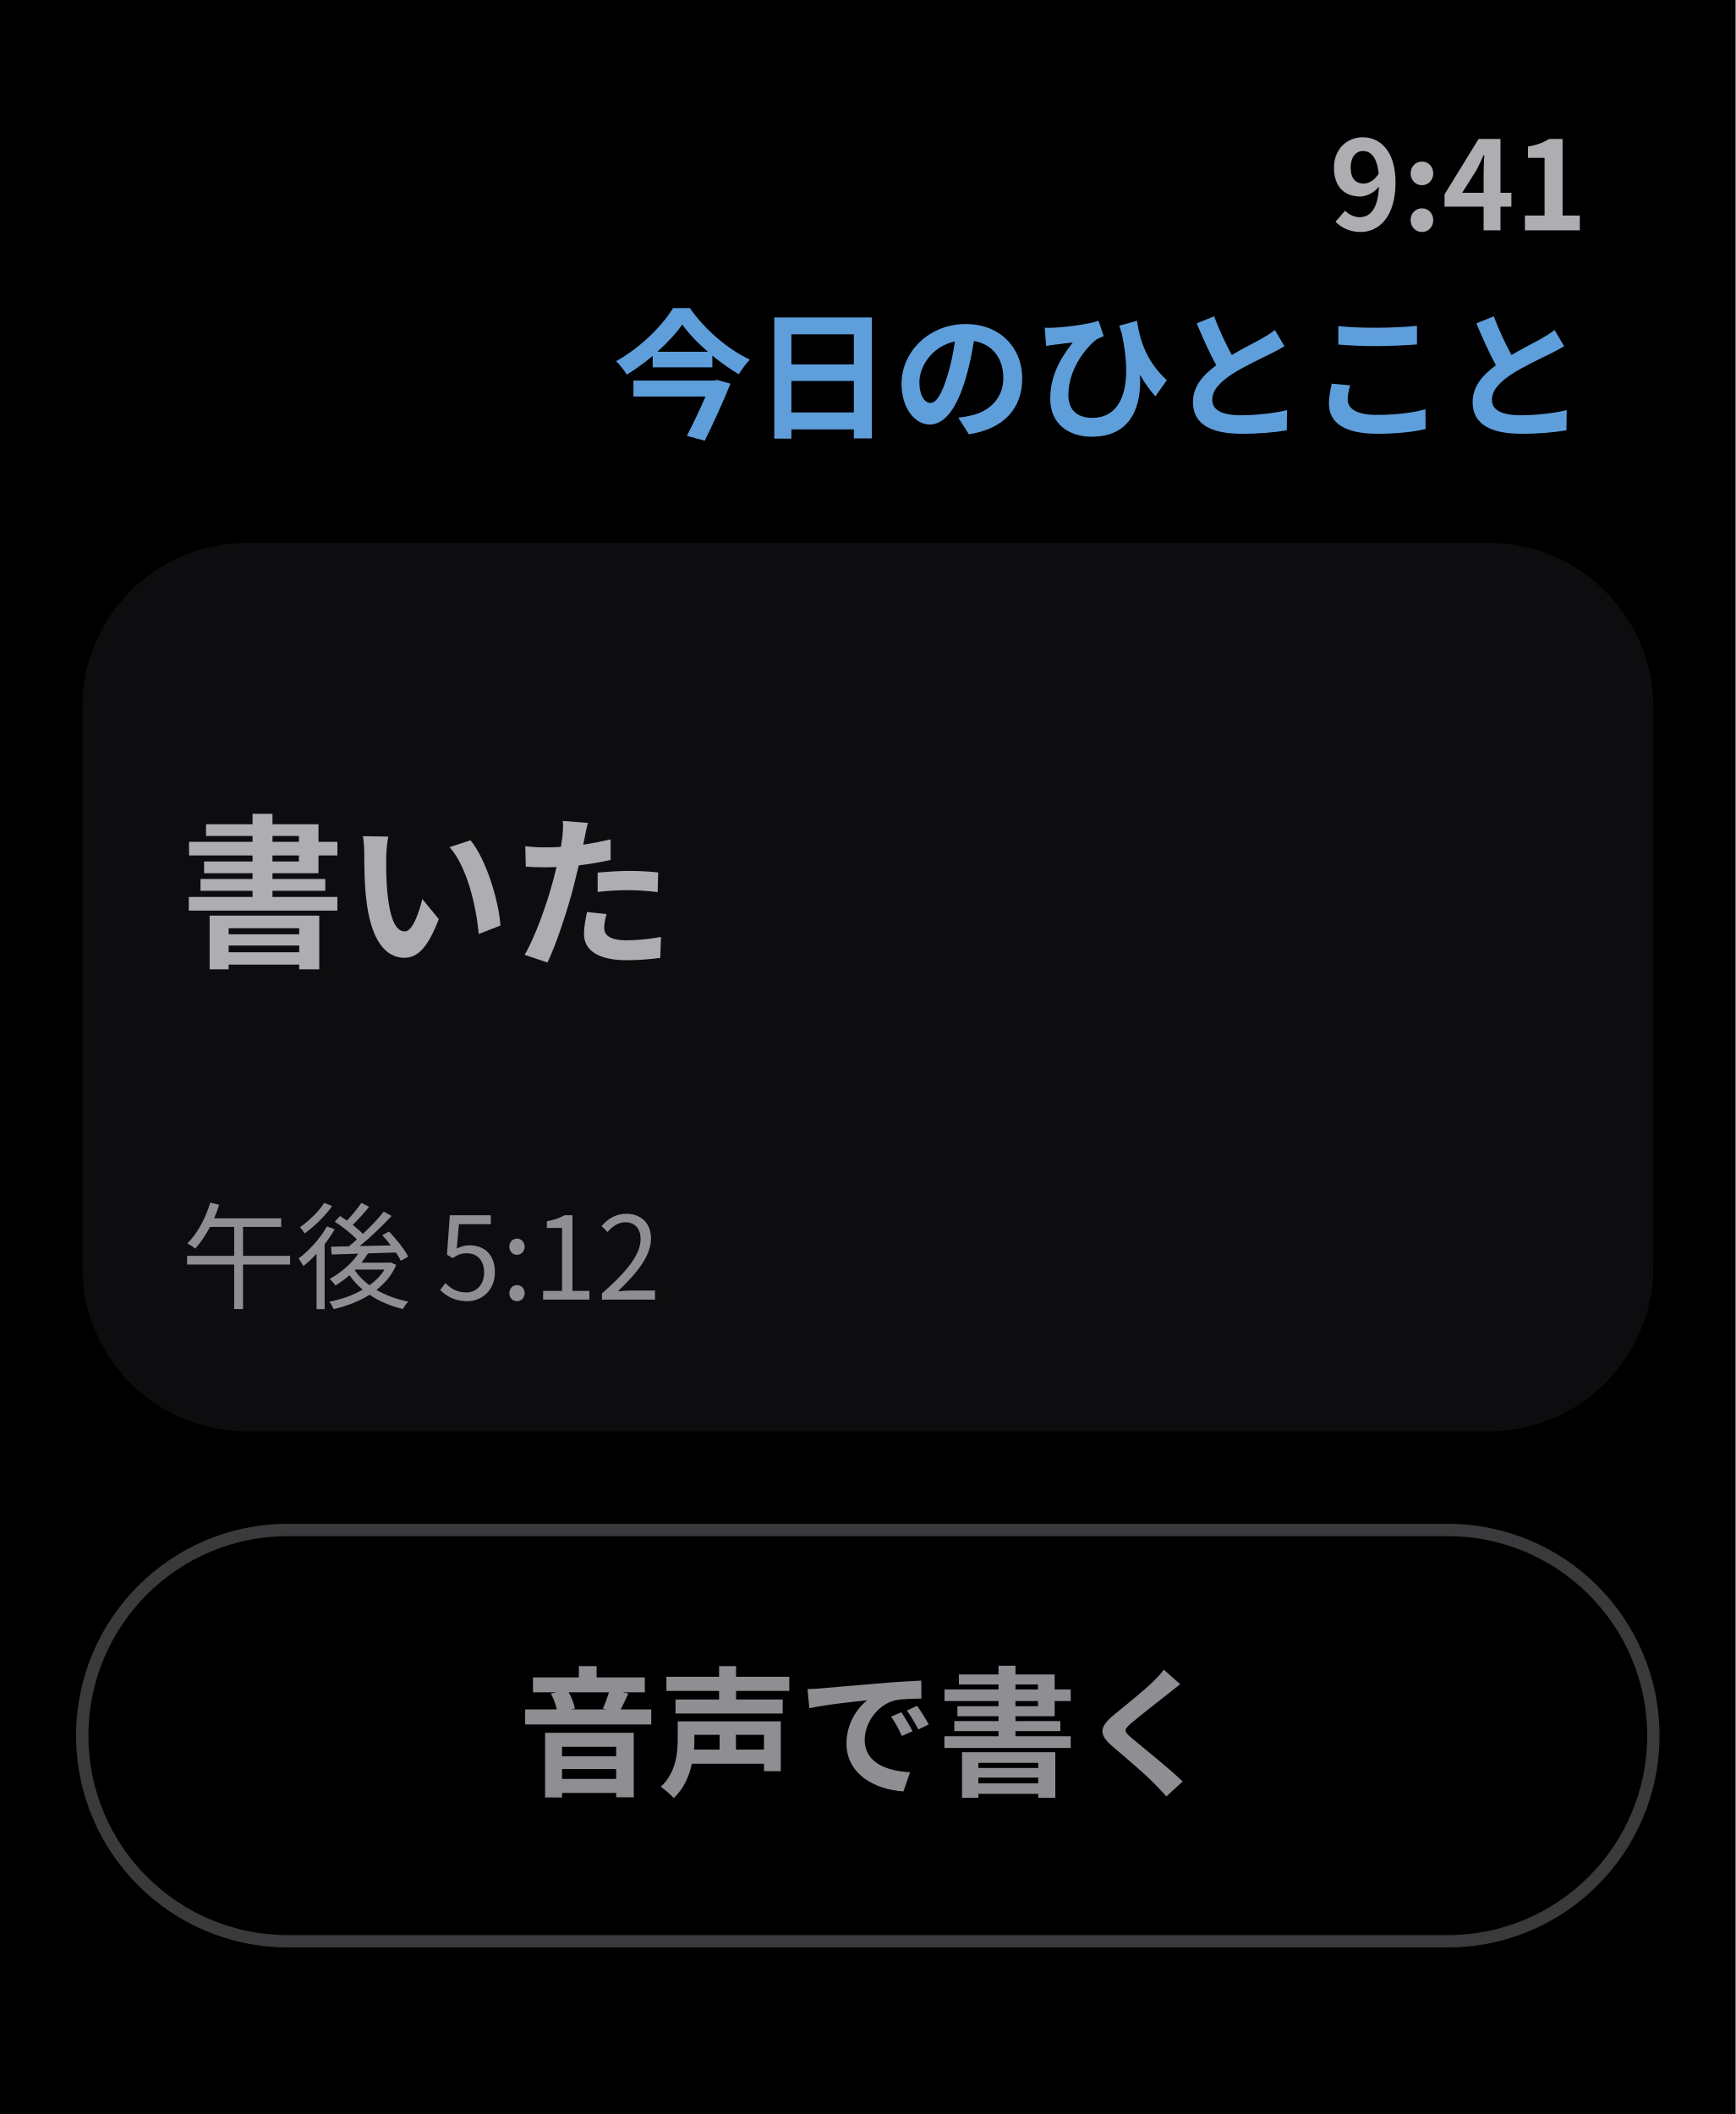
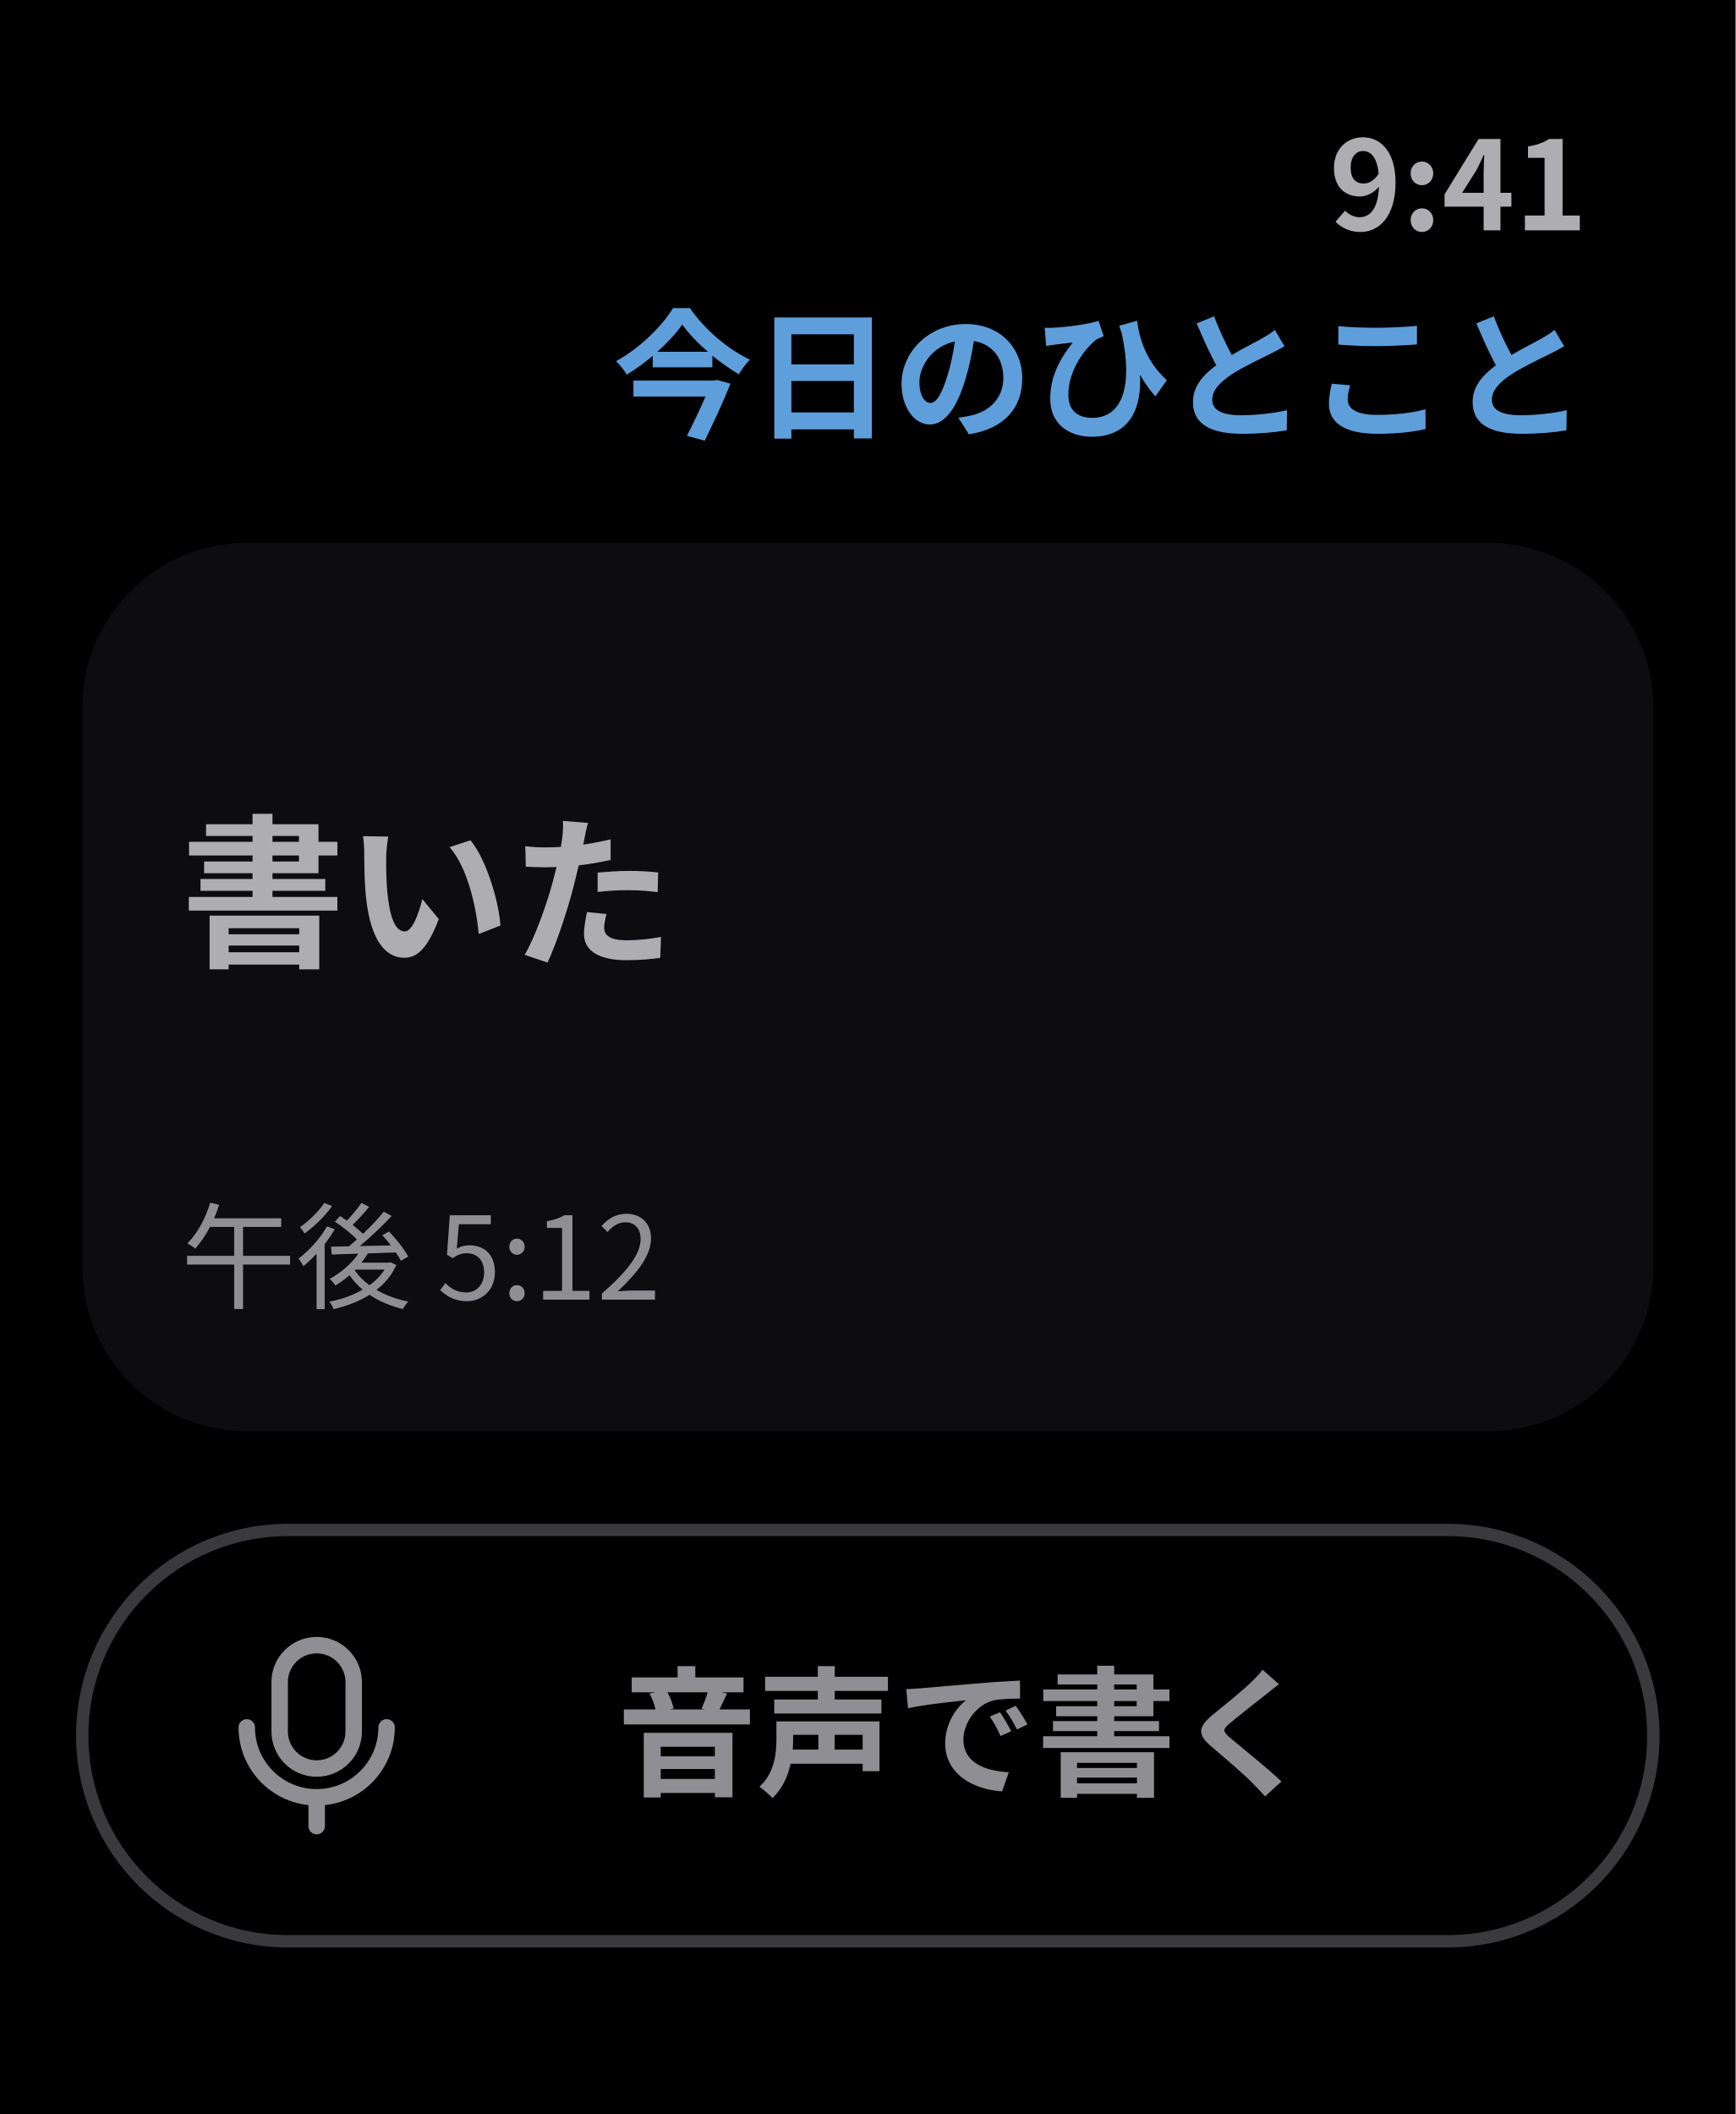
<svg xmlns="http://www.w3.org/2000/svg" width="211" height="257" viewBox="0 0 211 257" data-bg="#000000">
  <rect width="100%" height="100%" fill="#000000" />
  <text x="193" y="28" font-family="'SF Compact Text', 'SF Compact Rounded', 'Hiragino Sans', 'Noto Sans JP', 'Noto Sans CJK JP', sans-serif" font-size="15" font-weight="600" fill="#AEAEB2" text-anchor="end">9:41</text>
  <text x="193" y="52" font-family="'SF Compact Text', 'SF Compact Rounded', 'Hiragino Sans', 'Noto Sans JP', 'Noto Sans CJK JP', sans-serif" font-size="17" font-weight="600" fill="#5E9EDB" text-anchor="end">今日のひとこと</text>
  <rect x="10" y="66" width="191" height="108" rx="20" fill="#0D0D0F" />
  <text x="22" y="116" font-family="'SF Compact Text', 'SF Compact Rounded', 'Hiragino Sans', 'Noto Sans JP', 'Noto Sans CJK JP', sans-serif" font-size="20" font-weight="600" fill="#AEAEB2" text-anchor="start" data-bg="#0D0D0F">書いた</text>
  <text x="22" y="158" font-family="'SF Compact Text', 'SF Compact Rounded', 'Hiragino Sans', 'Noto Sans JP', 'Noto Sans CJK JP', sans-serif" font-size="14" font-weight="400" fill="#8E8E93" text-anchor="start" data-bg="#0D0D0F">午後 5:12</text>
  <rect x="10" y="186" width="191" height="50" rx="25" fill="none" stroke="#3A3A3C" stroke-width="1.5" />
-   <text x="105.5" y="217" font-family="'SF Compact Text', 'SF Compact Rounded', 'Hiragino Sans', 'Noto Sans JP', 'Noto Sans CJK JP', sans-serif" font-size="17" font-weight="600" fill="#8E8E93" text-anchor="middle" data-bg="#000000">音声で書く</text>
+   <g fill="none" stroke="#8E8E93" stroke-width="2" stroke-linecap="round">
+     <rect x="34" y="200" width="9" height="15" rx="4.5" />
+     <path d="M30 210a8.5 8.5 0 0 0 17 0M38.5 219v3" />
+   </g>
+   <text x="117.5" y="217" font-family="'SF Compact Text', 'SF Compact Rounded', 'Hiragino Sans', 'Noto Sans JP', 'Noto Sans CJK JP', sans-serif" font-size="17" font-weight="600" fill="#8E8E93" text-anchor="middle" data-bg="#000000">音声で書く</text>
</svg>
